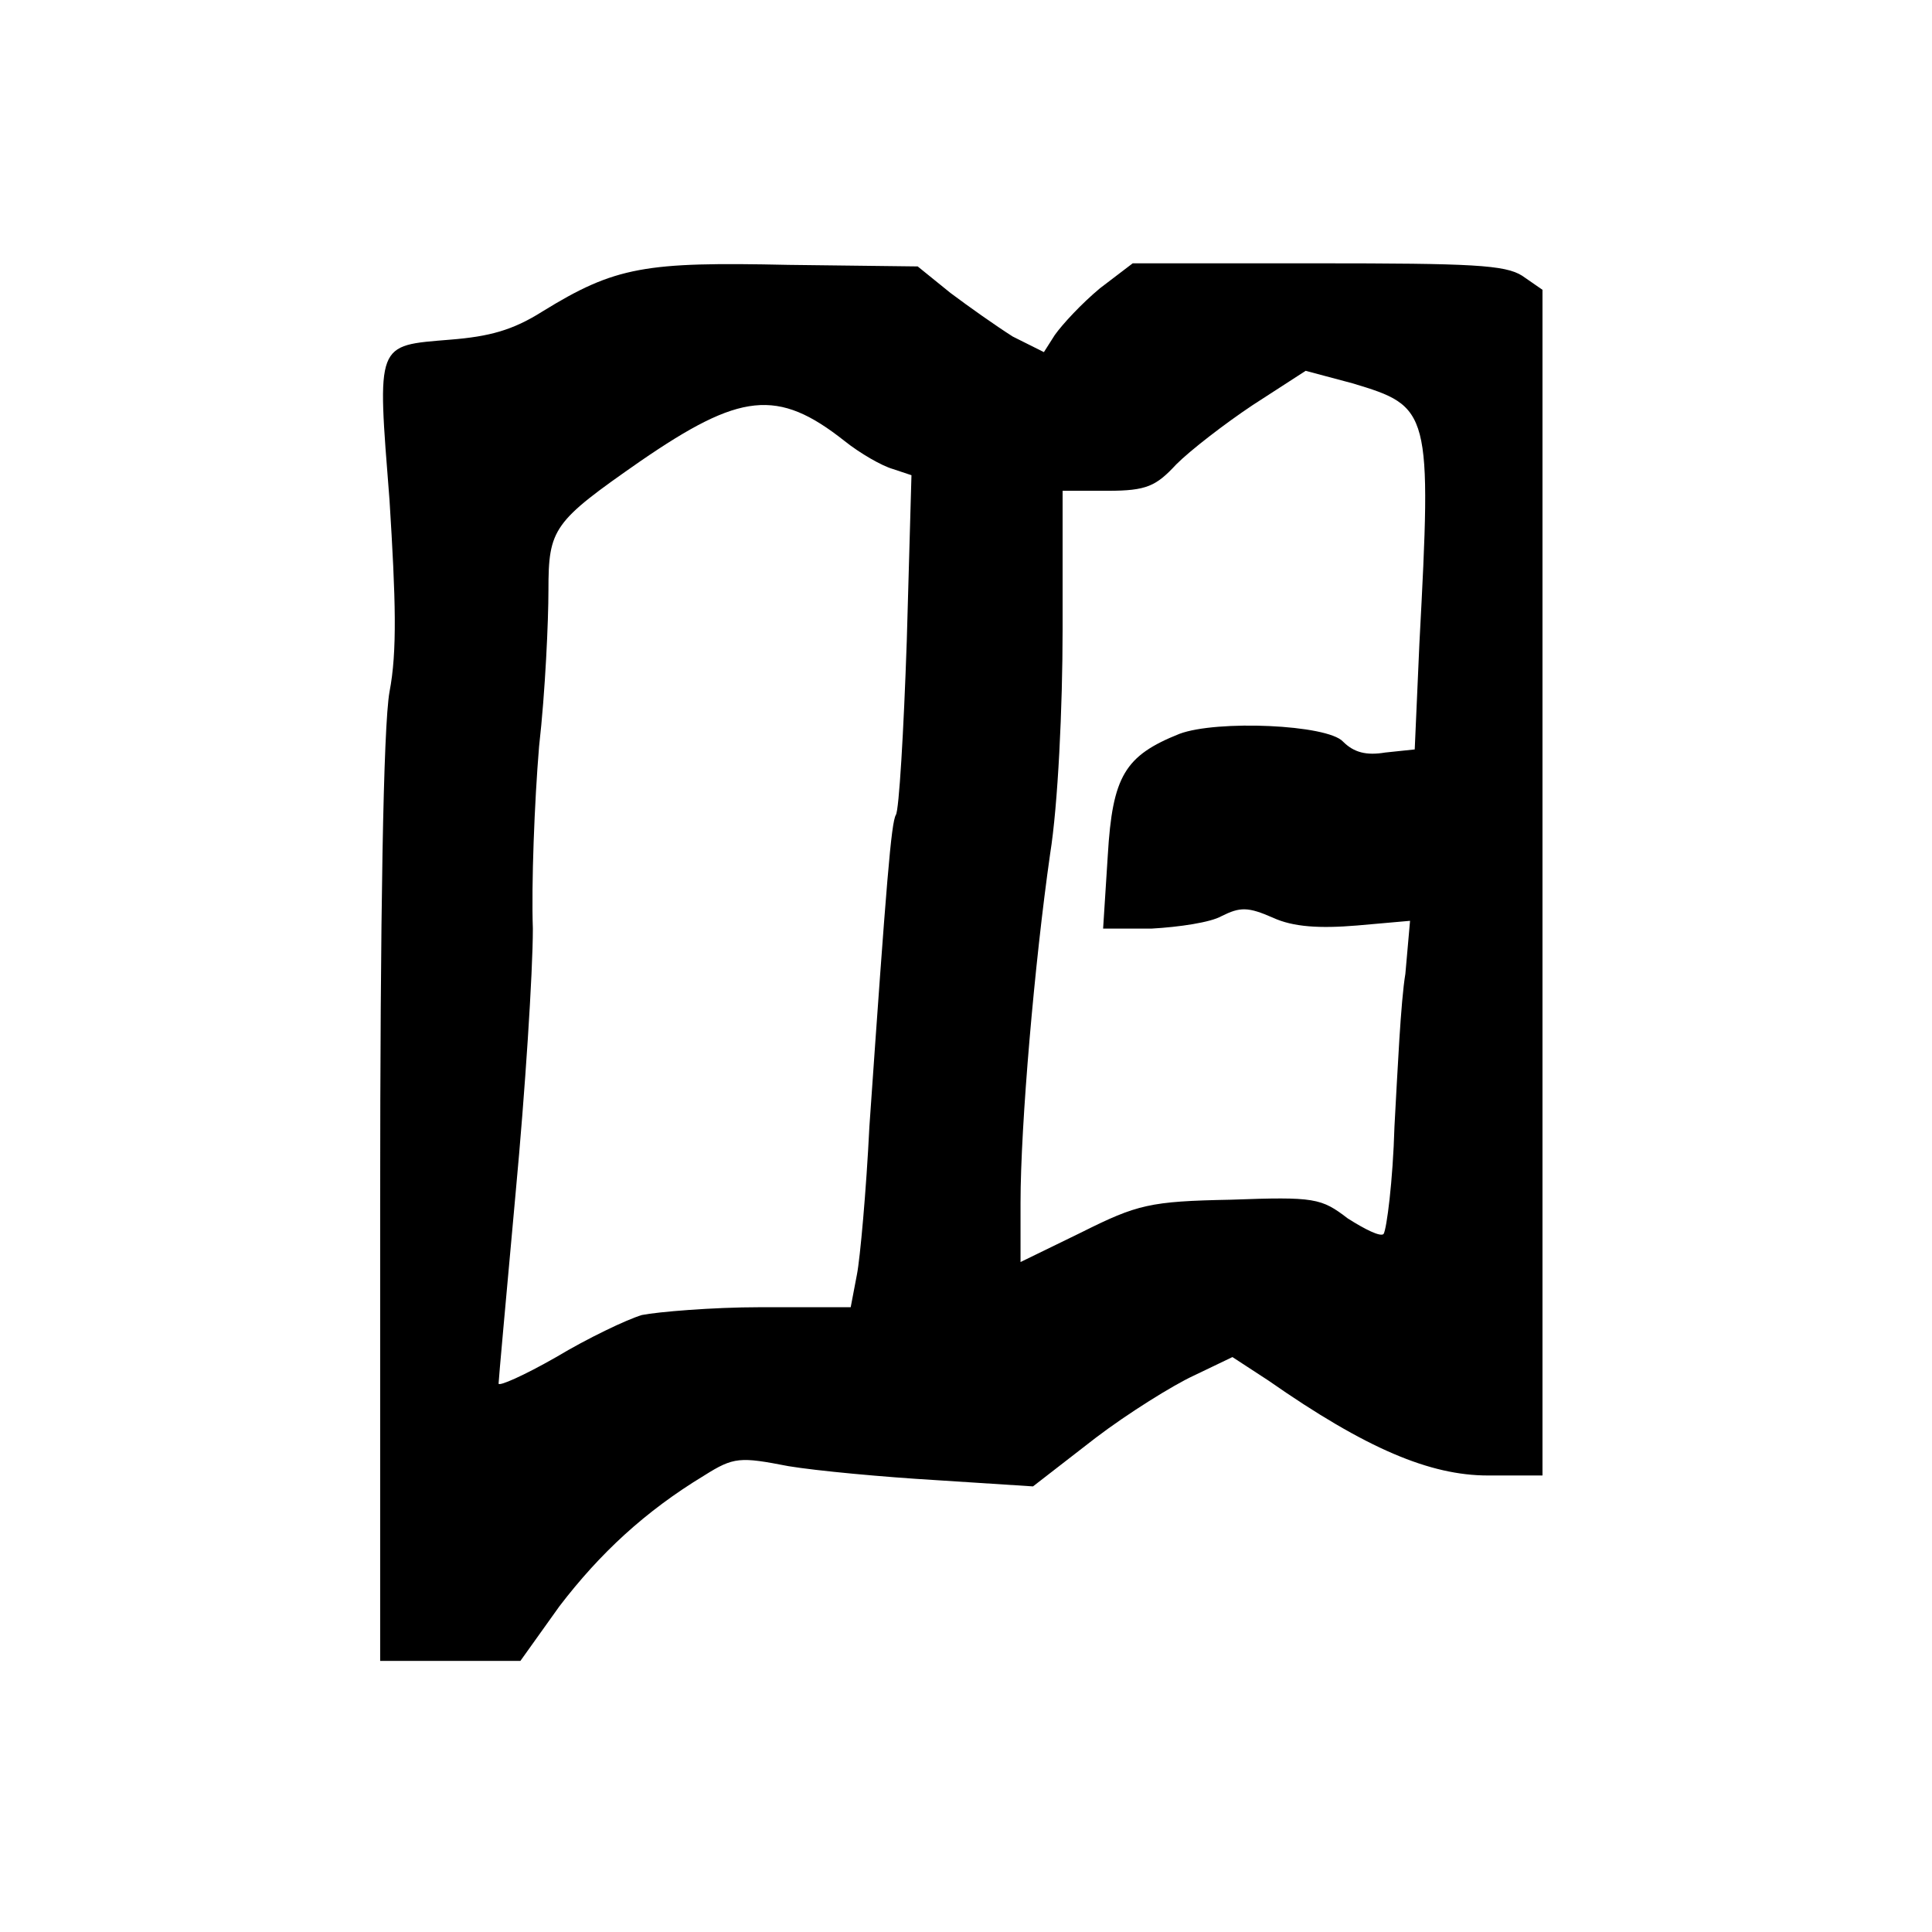
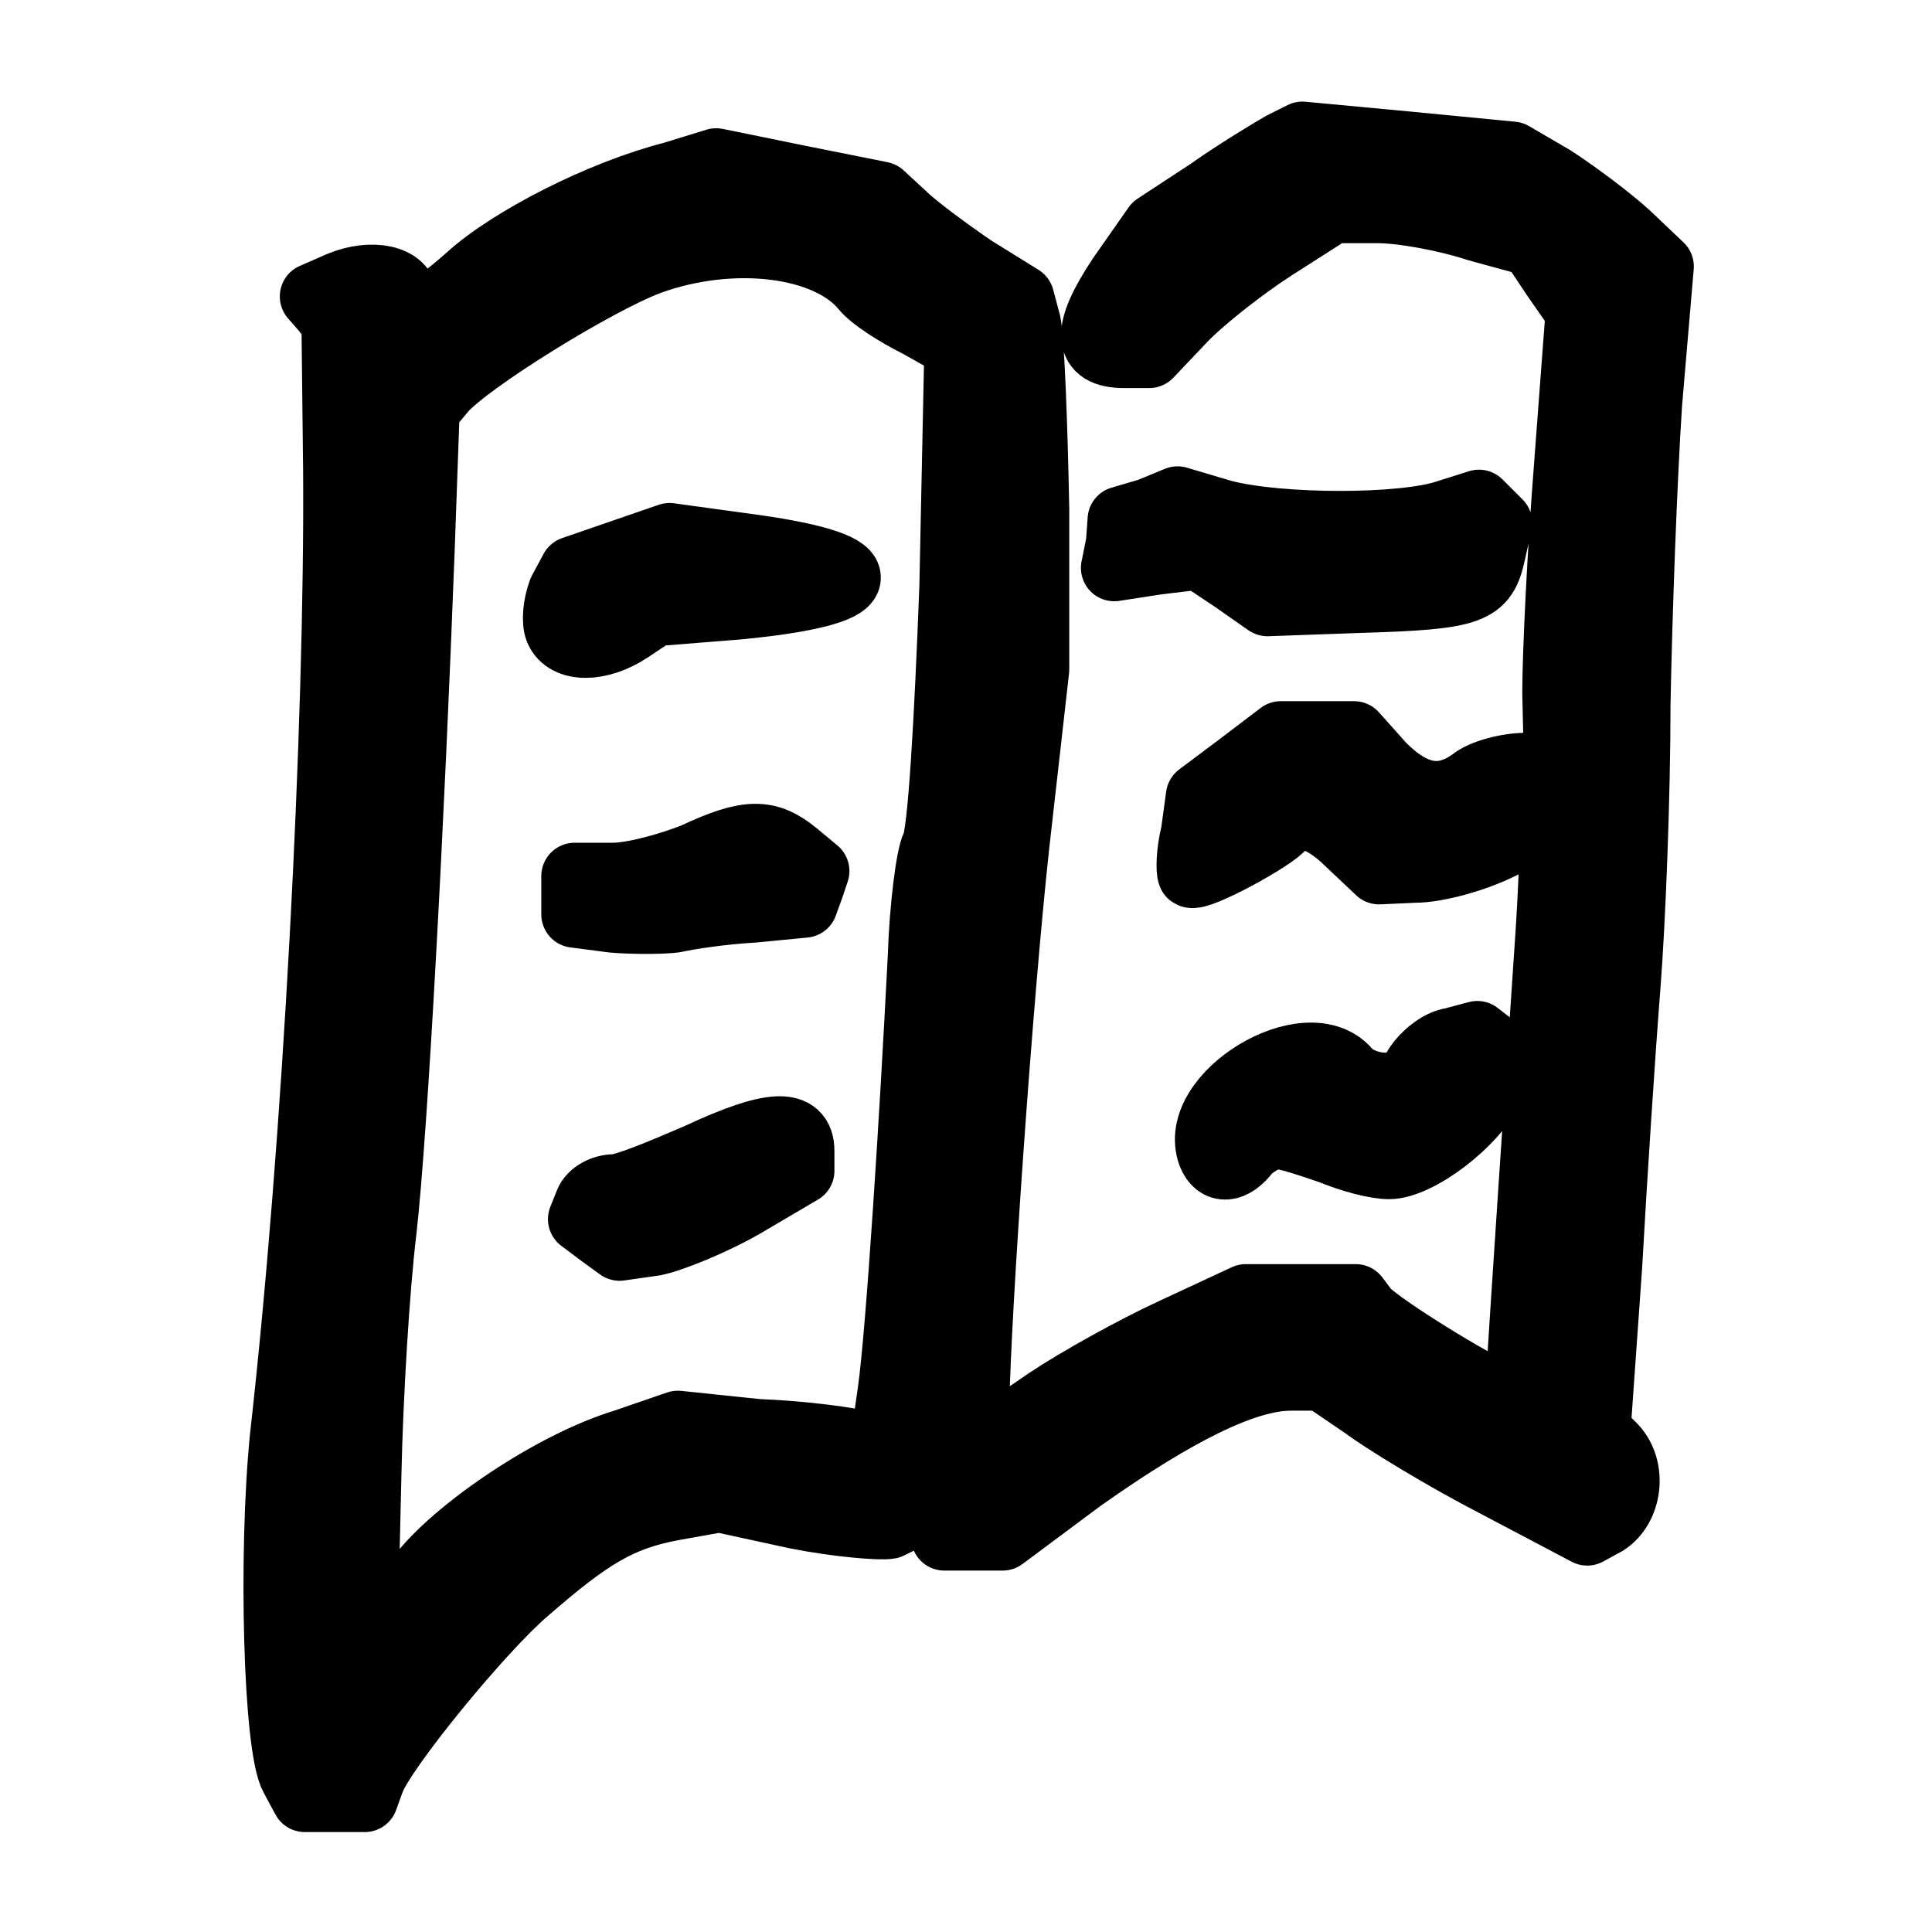
- <svg xmlns="http://www.w3.org/2000/svg" viewBox="-12 -12 124 124">
-   <path fill="currentColor" d="M12.4 65.3C12.4 46.9 12.6 34.6 13.0 32.4C13.5 29.8 13.4 26.5 13.0 20.1C12.2 9.9 12.1 10.2 16.9 9.8C19.4 9.6 20.9 9.2 22.8 8.0C27.5 5.1 29.4 4.8 38.6 5.0L46.9 5.1L49.0 6.8C50.2 7.7 51.9 8.9 53.0 9.6L55.0 10.6L55.7 9.5C56.2 8.8 57.4 7.5 58.6 6.5L60.7 4.9L72.5 4.9C82.5 4.9 84.6 5.0 85.7 5.7L87.0 6.6L87.0 44.6L87.0 82.7L83.5 82.7C79.8 82.7 75.7 81.0 69.4 76.6L67.1 75.1L64.6 76.3C63.3 76.9 60.4 78.7 58.3 80.3L54.3 83.4L48.1 83.0C44.7 82.8 40.4 82.4 38.6 82.1C35.5 81.5 35.1 81.5 33.2 82.7C29.4 85.0 26.5 87.7 23.9 91.1L21.4 94.6L16.9 94.6L12.4 94.6L12.4 65.3ZM29.2 72.4C30.2 72.2 33.7 71.9 36.8 71.9L42.6 71.9L43.0 69.8C43.2 68.8 43.6 64.4 43.8 60.3C44.9 44.5 45.2 40.8 45.5 40.3C45.7 40.0 46.0 35.0 46.2 29.1L46.5 18.5L45.3 18.1C44.6 17.9 43.2 17.1 42.2 16.3C37.9 12.9 35.5 13.2 29.1 17.6C23.5 21.5 23.2 21.9 23.2 25.9C23.2 27.8 23.0 32.4 22.6 35.9C22.3 39.5 22.1 44.8 22.2 47.6C22.2 50.4 21.7 58.1 21.1 64.5C20.5 71.1 20.0 76.6 20.0 76.8C20.0 77.0 21.6 76.3 23.7 75.1C25.7 73.9 28.2 72.7 29.2 72.4ZM67.0 65.0C72.4 64.8 72.8 64.9 74.5 66.2C75.6 66.9 76.6 67.4 76.8 67.2C77.0 66.9 77.4 63.8 77.5 60.3C77.7 56.7 77.9 52.3 78.2 50.5L78.5 47.1L75.1 47.4C72.7 47.6 71.0 47.5 69.7 46.9C68.1 46.2 67.6 46.2 66.4 46.8C65.7 47.2 63.7 47.5 61.9 47.6L58.8 47.6L59.1 42.9C59.4 37.8 60.2 36.5 63.7 35.1C66.1 34.2 73.2 34.5 74.2 35.6C74.9 36.3 75.7 36.5 76.9 36.3L78.8 36.1L79.1 29.3C79.9 14.3 79.8 14.1 74.8 12.6L71.8 11.8L68.4 14.0C66.6 15.2 64.4 16.9 63.5 17.8C62.2 19.2 61.6 19.5 59.1 19.5L56.2 19.5L56.2 28.4C56.2 33.4 55.9 39.7 55.4 42.8C54.4 49.8 53.5 60.2 53.5 65.2L53.5 69.0L57.4 67.1C61.0 65.3 61.8 65.1 67.0 65.0Z" />
+ <svg xmlns="http://www.w3.org/2000/svg" viewBox="-8 -8 116 116">
+   <path fill="currentColor" stroke="currentColor" stroke-width="4" stroke-linejoin="round" d="M9.6 98.7C8.6 96.9 8.3 85.3 9.0 78.3C11.0 60.6 12.3 35.5 12.2 20.3L12.1 11.4L11.5 10.6L10.8 9.8L12.4 9.1C14.3 8.3 16.3 8.7 16.3 10.0C16.3 11.4 17.5 11.0 20.1 8.7C22.6 6.4 28.1 3.6 32.4 2.5L35.0 1.7L39.9 2.7L44.9 3.7L46.2 4.9C46.9 5.6 48.8 7.0 50.4 8.1L53.3 9.9L53.7 11.4C53.9 12.3 54.1 17.3 54.2 22.6L54.2 32.2L53.0 42.8C52.0 52.0 50.7 70.7 50.6 76.4C50.6 78.9 51.0 78.8 54.9 76.1C56.7 74.9 60.1 73.0 62.5 71.9L66.8 69.9L70.1 69.9L73.4 69.9L74.0 70.7C74.9 71.7 81.7 75.9 82.6 75.9C82.9 75.9 83.1 75.5 83.2 75.2C83.4 71.6 84.5 55.4 84.9 49.4C85.2 45.2 85.3 41.7 85.2 41.6C85.1 41.5 83.7 42.0 82.1 42.8C80.5 43.6 78.2 44.2 77.0 44.2L74.8 44.3L73.0 42.6C71.3 40.9 69.6 40.5 69.0 41.6C68.5 42.3 63.9 44.8 63.5 44.5C63.4 44.3 63.4 43.2 63.7 42.0L64.0 39.8L66.4 38.0L68.9 36.1L71.1 36.1L73.3 36.1L75.0 38.0C76.9 39.9 78.6 40.2 80.4 38.9C81.0 38.4 82.5 38.0 83.6 38.0L85.5 38.0L85.4 33.6C85.4 31.2 85.7 25.1 86.1 20.0L86.8 10.7L85.4 8.7L84.0 6.6L80.7 5.7C78.9 5.1 76.2 4.6 74.7 4.6L72.0 4.6L68.4 6.9C66.4 8.2 63.9 10.2 62.9 11.3L61.0 13.3L59.5 13.3C57.2 13.3 57.1 11.9 59.3 8.6L61.4 5.6L64.6 3.5C66.3 2.3 68.3 1.1 69.0 0.7L70.2 0.1L76.6 0.7L82.8 1.3L85.2 2.7C86.6 3.6 88.6 5.1 89.7 6.1L91.7 8.0L91.0 16.2C90.7 20.7 90.4 28.9 90.3 34.3C90.3 39.8 90.0 47.4 89.7 51.2C89.4 55.0 88.9 62.6 88.6 68.0L87.9 77.9L88.9 78.9C90.1 80.2 89.8 82.5 88.4 83.4L87.3 84.0L81.8 81.1C78.7 79.5 75.1 77.3 73.9 76.4L71.4 74.7L69.5 74.7C66.8 74.7 62.7 76.7 56.9 80.8L52.2 84.3L50.5 84.3L48.7 84.3L48.4 83.4C48.2 82.9 48.5 82.0 49.0 81.4C49.6 80.8 50.0 80.0 50.0 79.6L50.0 78.9L47.8 78.9L45.7 78.9L46.0 81.0L46.4 83.1L45.4 83.6C44.9 83.7 42.3 83.5 39.8 83.0L35.2 82.0L32.4 82.5C29.2 83.1 27.4 84.2 23.6 87.5C20.9 89.8 15.0 97.0 14.3 98.9L13.9 100.0L12.1 100.0L10.3 100.0L9.6 98.7ZM17.2 86.7C19.3 83.9 25.2 79.9 29.5 78.6L32.7 77.5L37.5 78.0C40.2 78.1 43.1 78.5 43.7 78.7L45.0 79.0L45.5 75.5C46.0 71.9 46.8 59.3 47.3 49.5C47.4 46.4 47.8 43.4 48.1 42.8C48.5 42.2 48.9 35.2 49.2 27.2L49.5 12.8L47.2 11.5C45.8 10.8 44.4 9.9 43.9 9.3C41.7 6.6 36.0 5.9 31.0 7.7C27.8 8.9 20.2 13.6 18.6 15.4L17.6 16.6L17.3 25.0C16.7 41.0 15.7 59.9 15.0 66.0C14.6 69.3 14.2 75.8 14.1 80.6L13.9 89.2L14.6 89.2C15.0 89.1 16.2 88.0 17.2 86.7ZM28.1 66.1L26.9 65.2L27.3 64.2C27.5 63.7 28.2 63.3 28.9 63.3C29.5 63.3 31.7 62.4 34.0 61.4C38.3 59.4 40.1 59.3 40.1 61.1L40.1 62.3L36.7 64.3C34.8 65.4 32.3 66.4 31.3 66.6L29.2 66.9L28.1 66.1ZM64.7 61.3C63.4 57.8 70.5 53.5 72.9 56.3C73.3 56.8 74.3 57.2 75.1 57.2L76.4 57.2L77.1 56.0C77.5 55.4 78.4 54.6 79.2 54.5L80.7 54.1L81.6 54.8L82.5 55.5L81.6 57.2C80.5 59.5 77.1 62.0 75.4 62.0C74.6 62.0 73.1 61.6 71.9 61.1C70.7 60.7 69.3 60.2 68.7 60.2C68.1 60.2 67.3 60.7 66.9 61.1C66.0 62.3 65.1 62.3 64.7 61.3ZM28.8 47.2L26.5 46.9L26.5 45.7L26.5 44.6L28.8 44.6C30.0 44.6 32.2 44.0 33.7 43.4C36.9 41.9 38.1 41.9 39.8 43.3L41.0 44.3L40.7 45.2L40.3 46.3L37.2 46.6C35.4 46.7 33.4 47.0 32.5 47.2C31.7 47.3 30.0 47.3 28.8 47.2ZM25.5 29.8C25.3 29.3 25.4 28.3 25.7 27.5L26.4 26.2L29.3 25.2L32.2 24.2L37.3 24.9C45.1 26.0 44.7 27.6 36.3 28.4L31.3 28.8L29.8 29.8C28.0 31.0 26.0 31.0 25.5 29.8ZM66.1 26.8L64.0 25.4L61.5 25.7L58.9 26.1L59.2 24.6L59.3 23.2L61.0 22.7L62.7 22.0L65.4 22.8C68.8 23.7 76.3 23.7 78.9 22.8L80.8 22.2L81.4 22.8L82.0 23.4L81.6 25.2C81.1 27.5 80.4 27.8 73.7 28.0L68.1 28.2L66.1 26.8Z" />
</svg>
